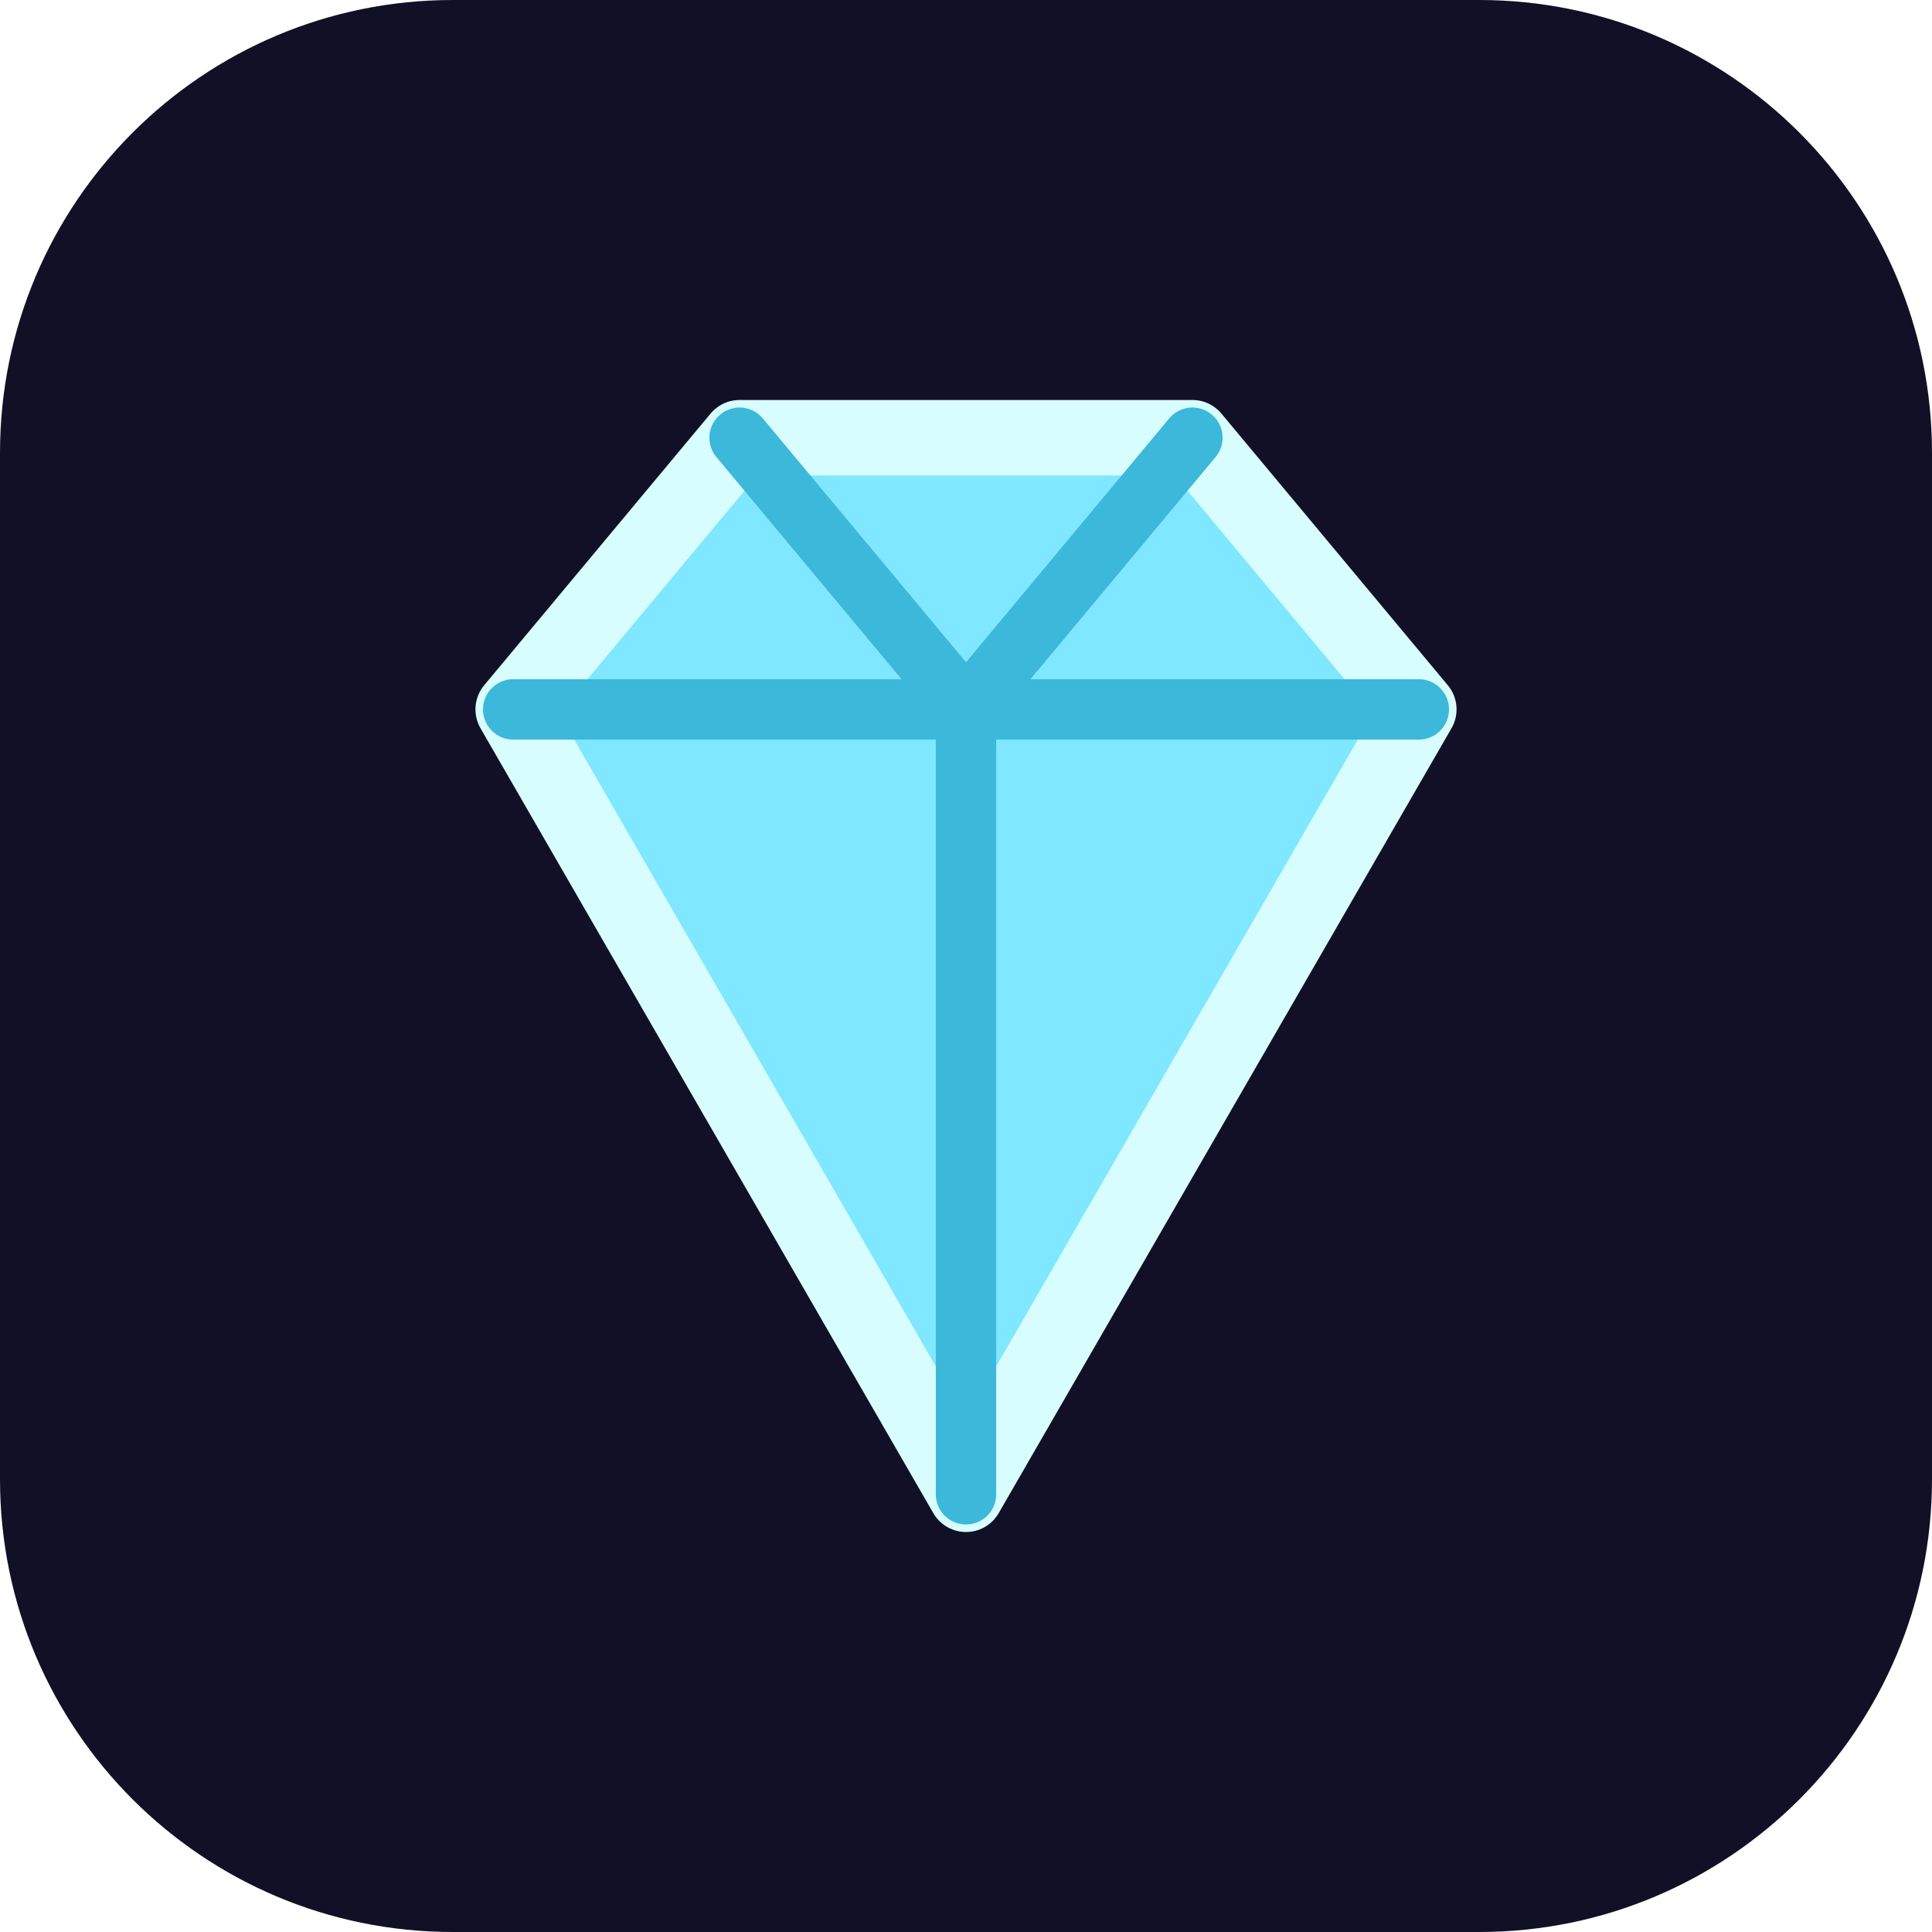
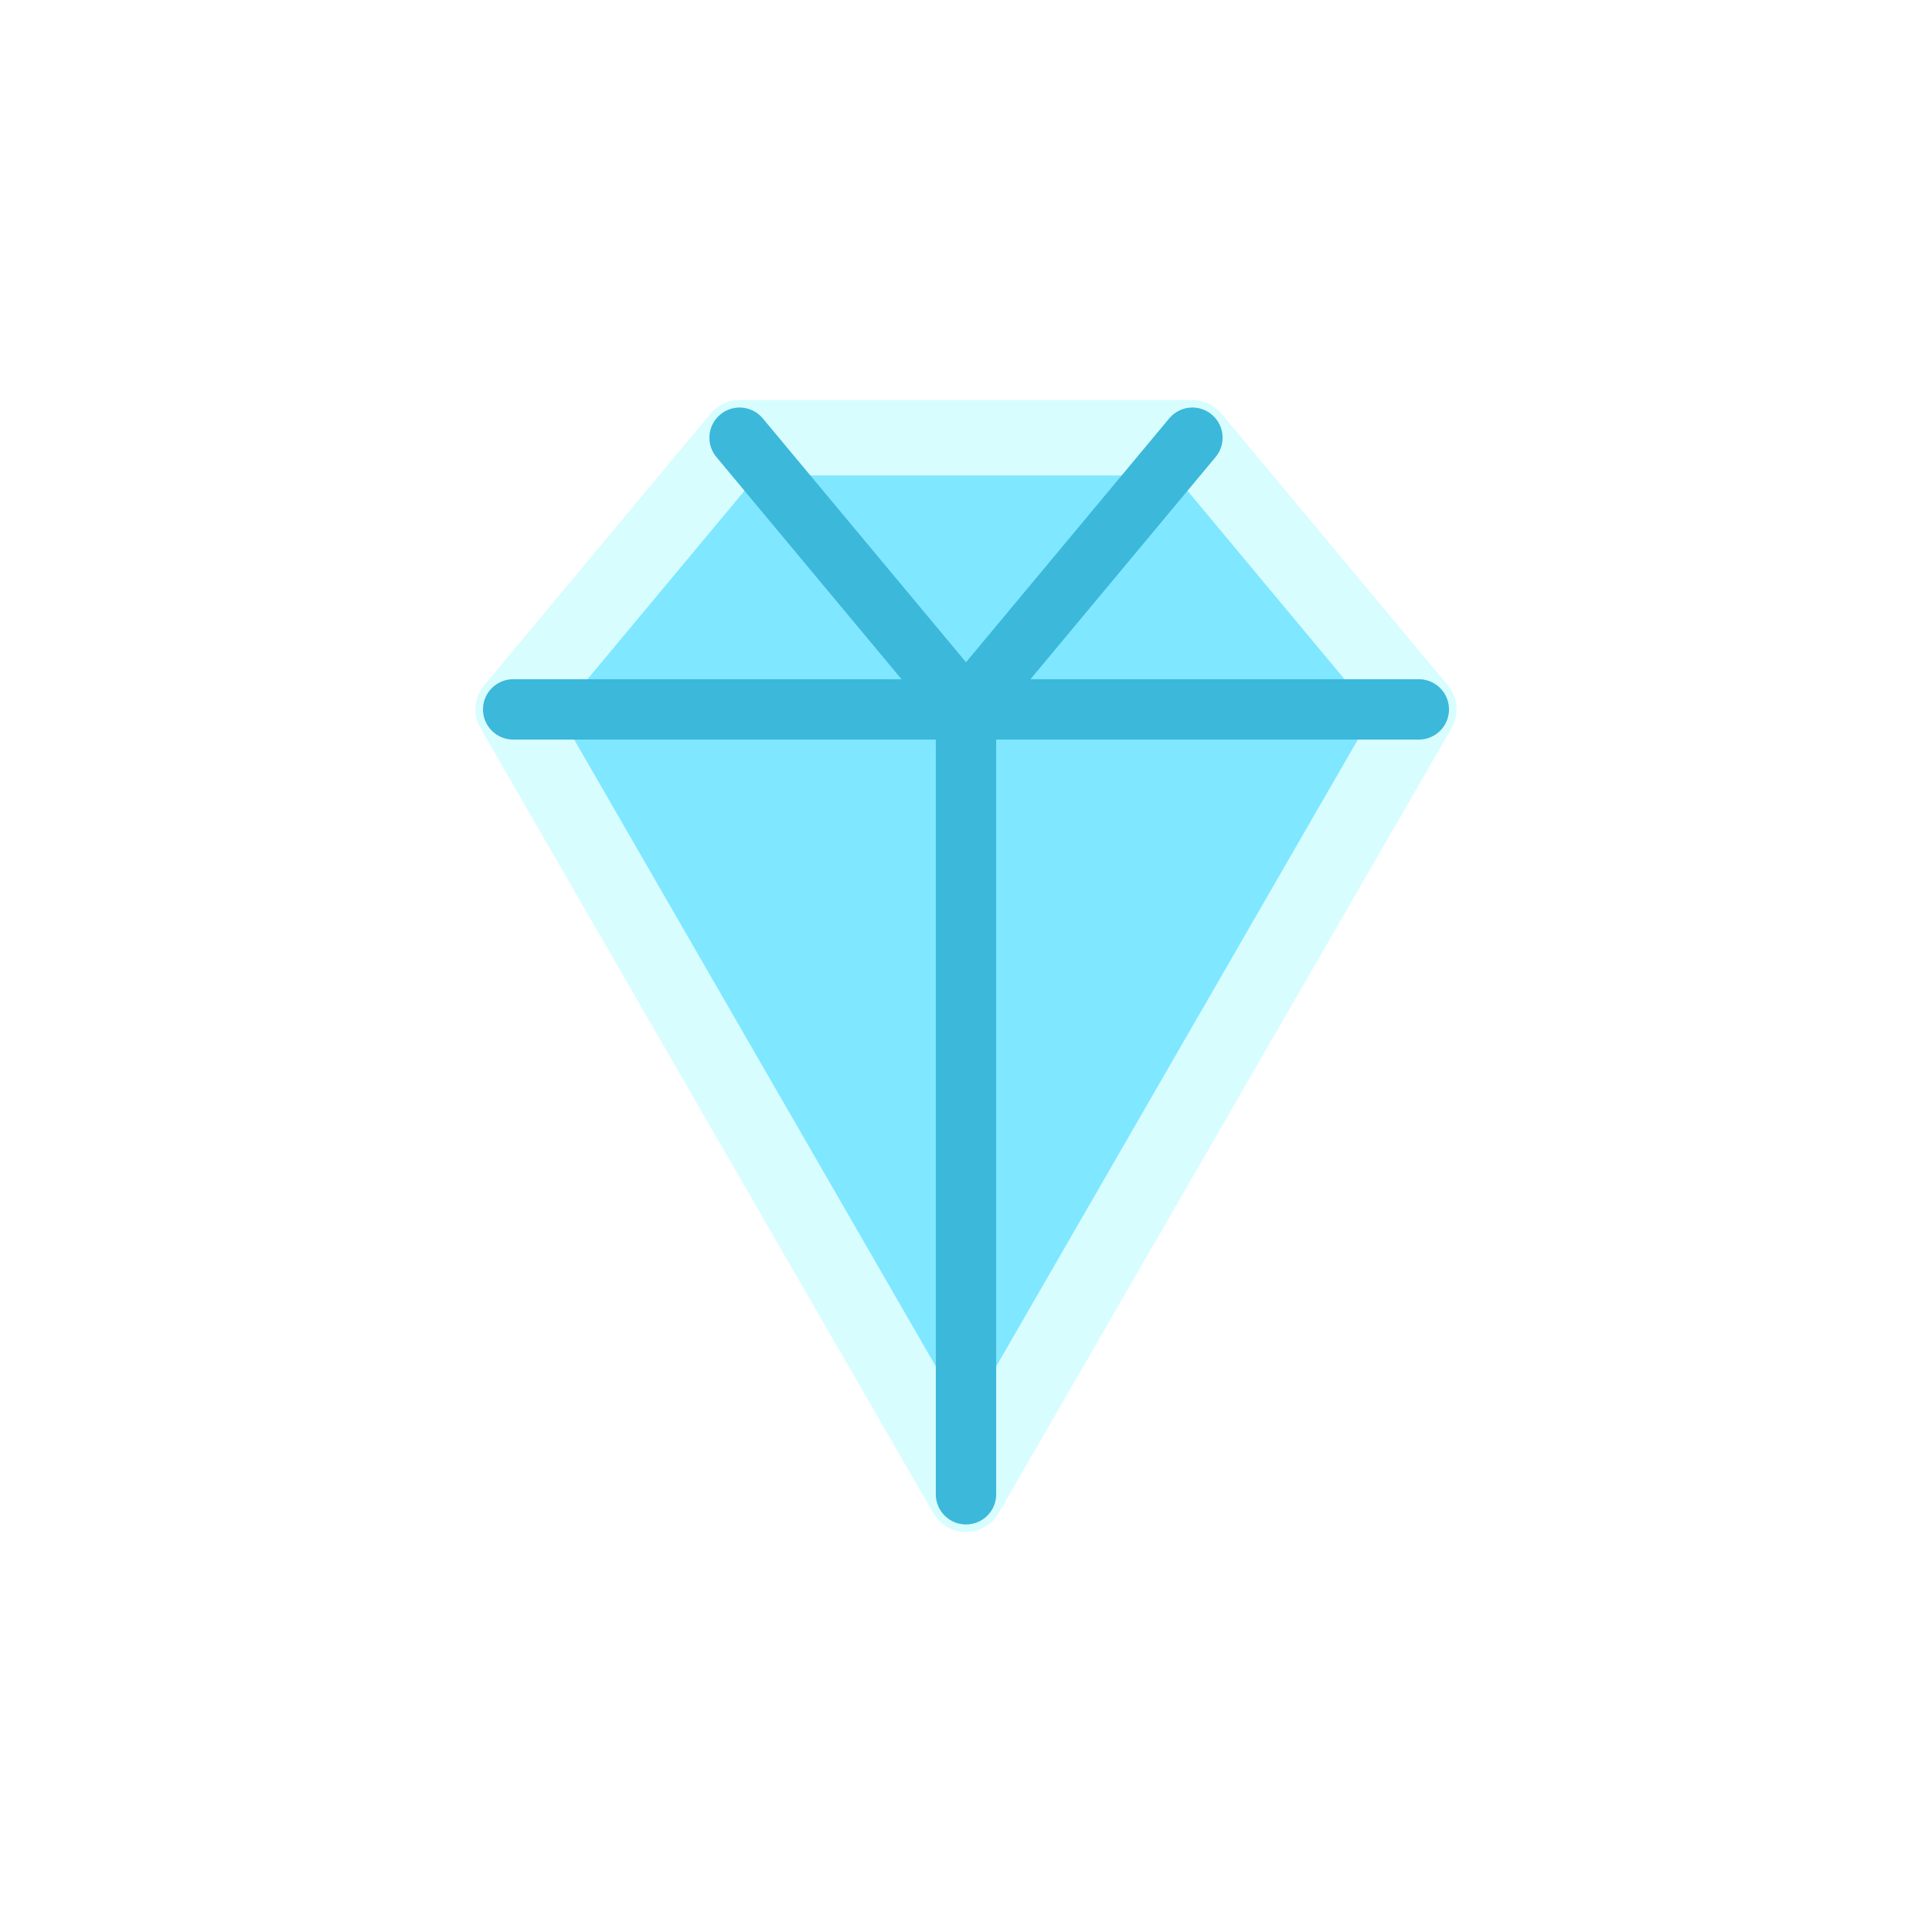
<svg xmlns="http://www.w3.org/2000/svg" viewBox="0 0 128 128">
-   <rect width="128" height="128" rx="30" fill="#121026" />
  <path d="M34 47l15-18h30l15 18-30 52z" fill="#7fe7ff" stroke="#d8fdff" stroke-width="5" stroke-linejoin="round" />
  <path d="M49 29l15 18 15-18M34 47h60M64 99V47" fill="none" stroke="#3cb8db" stroke-width="4" stroke-linecap="round" stroke-linejoin="round" />
</svg>
